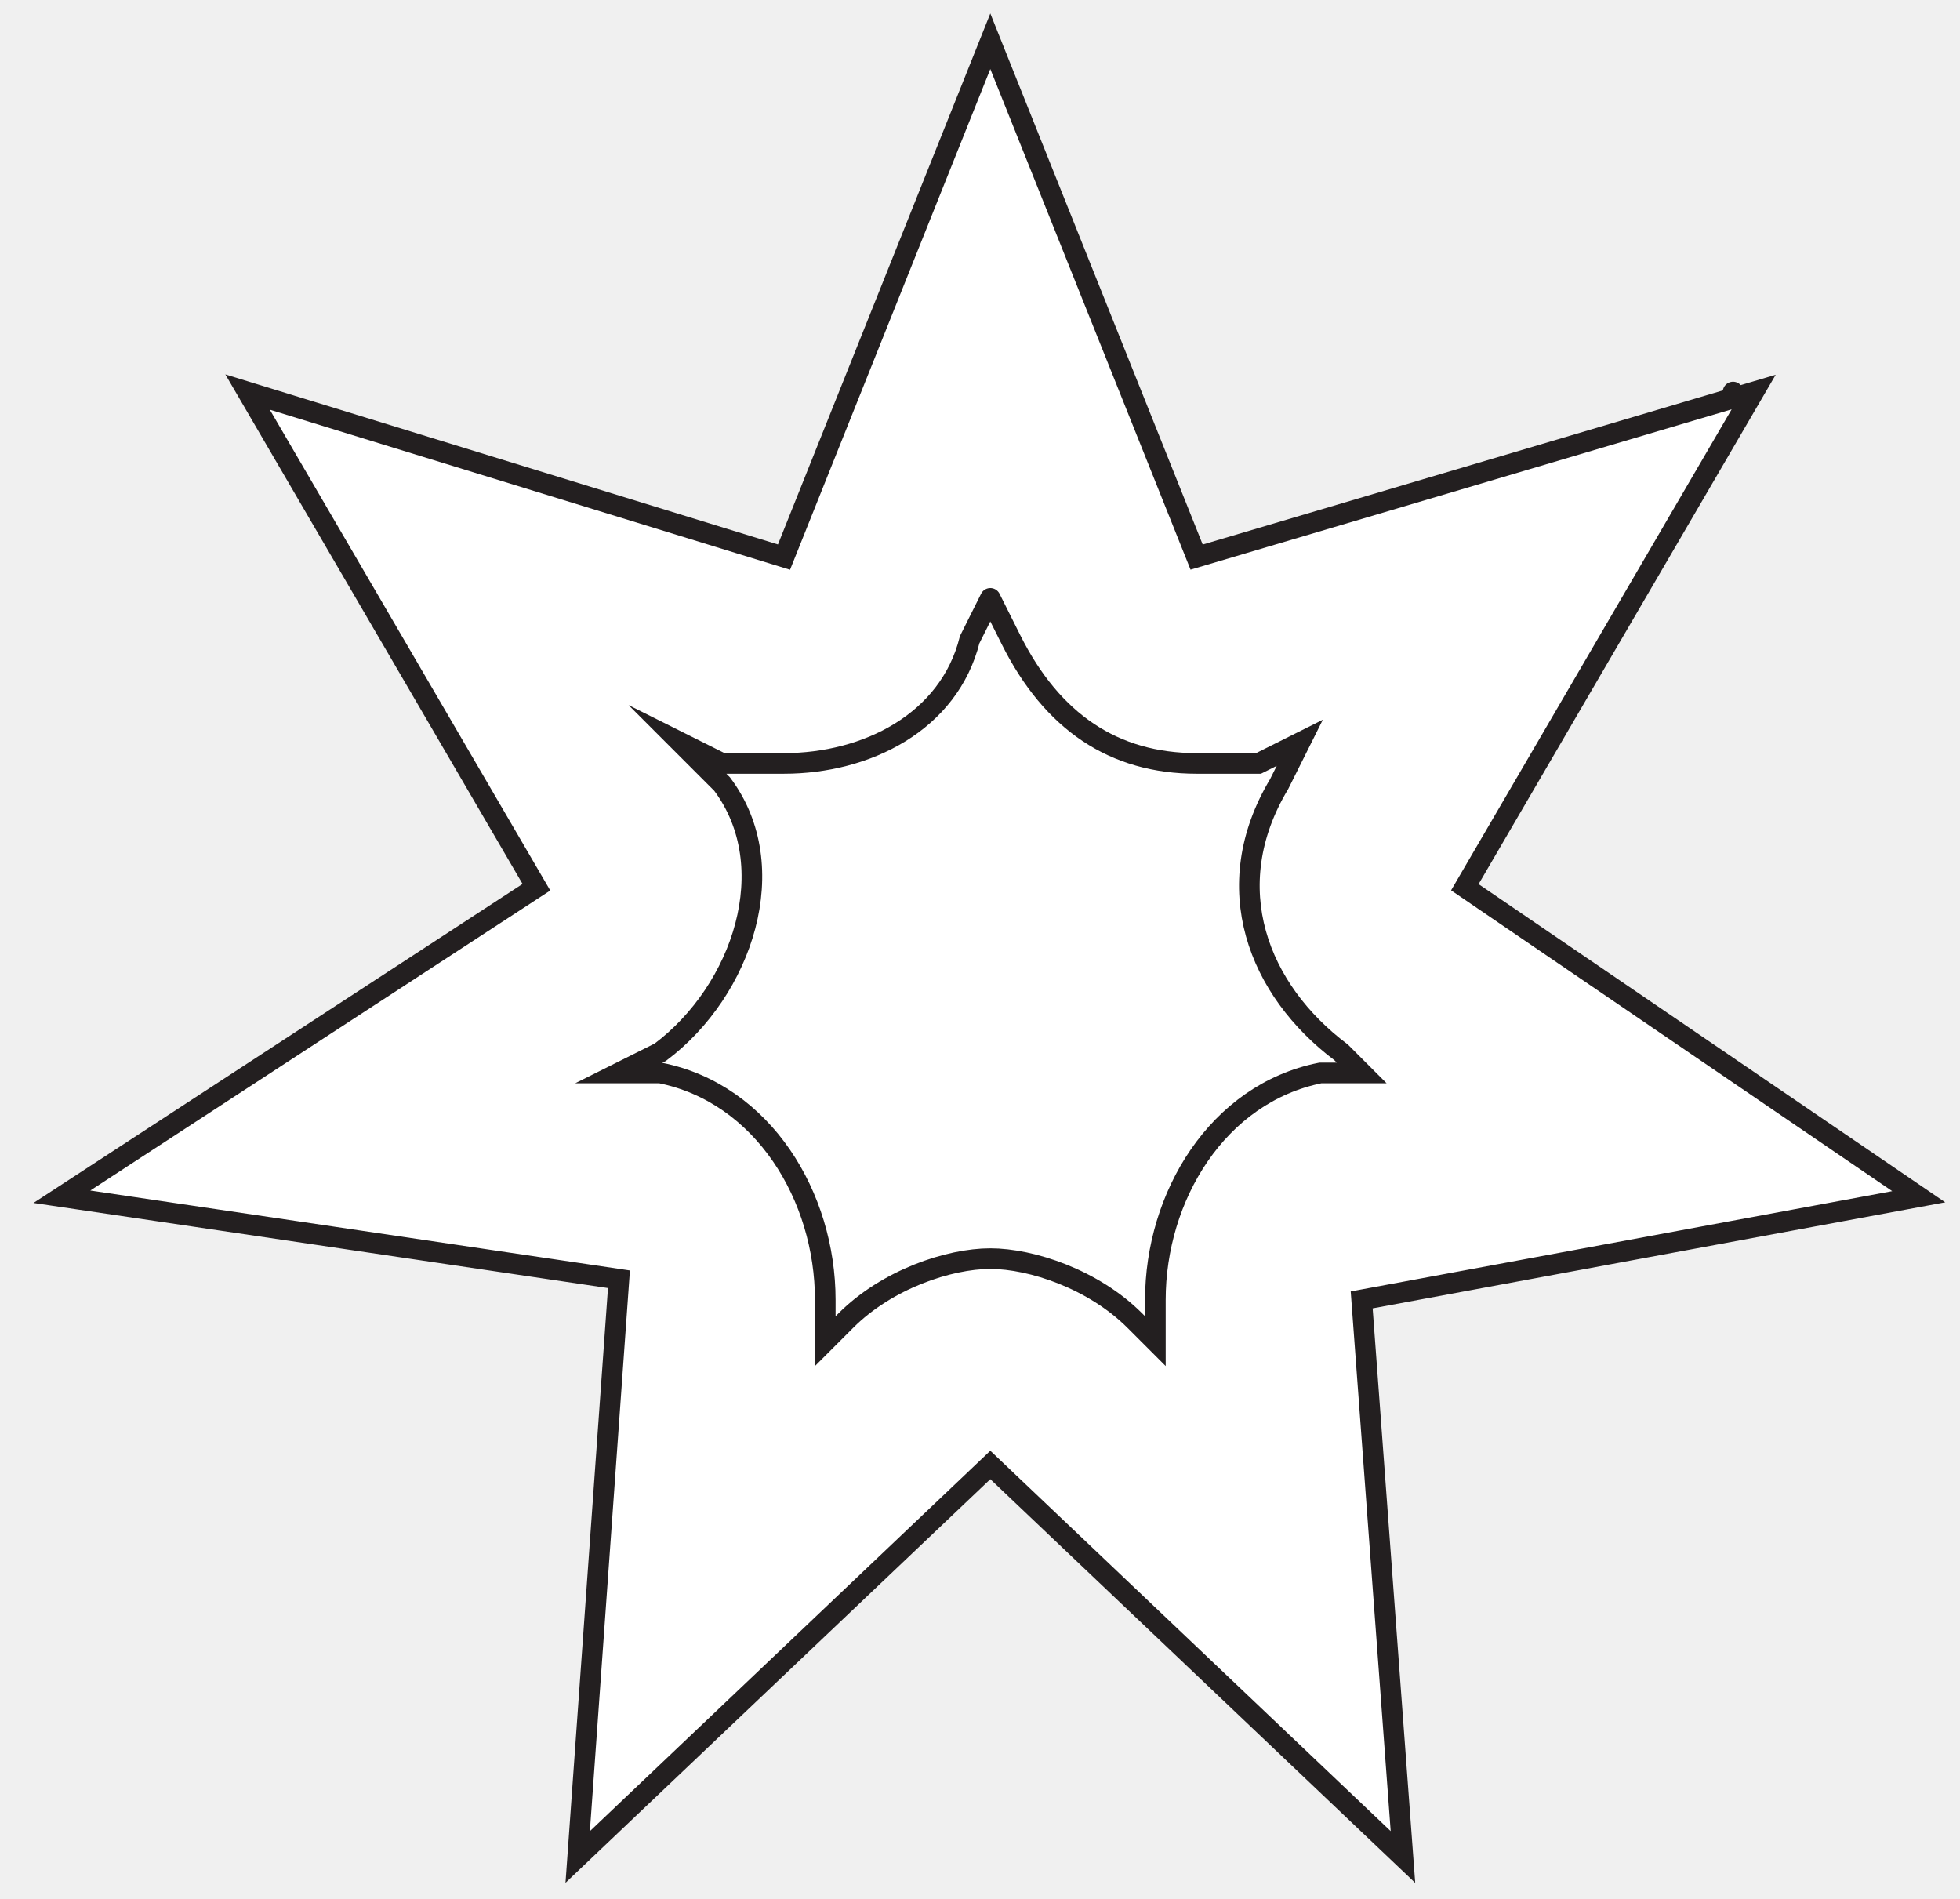
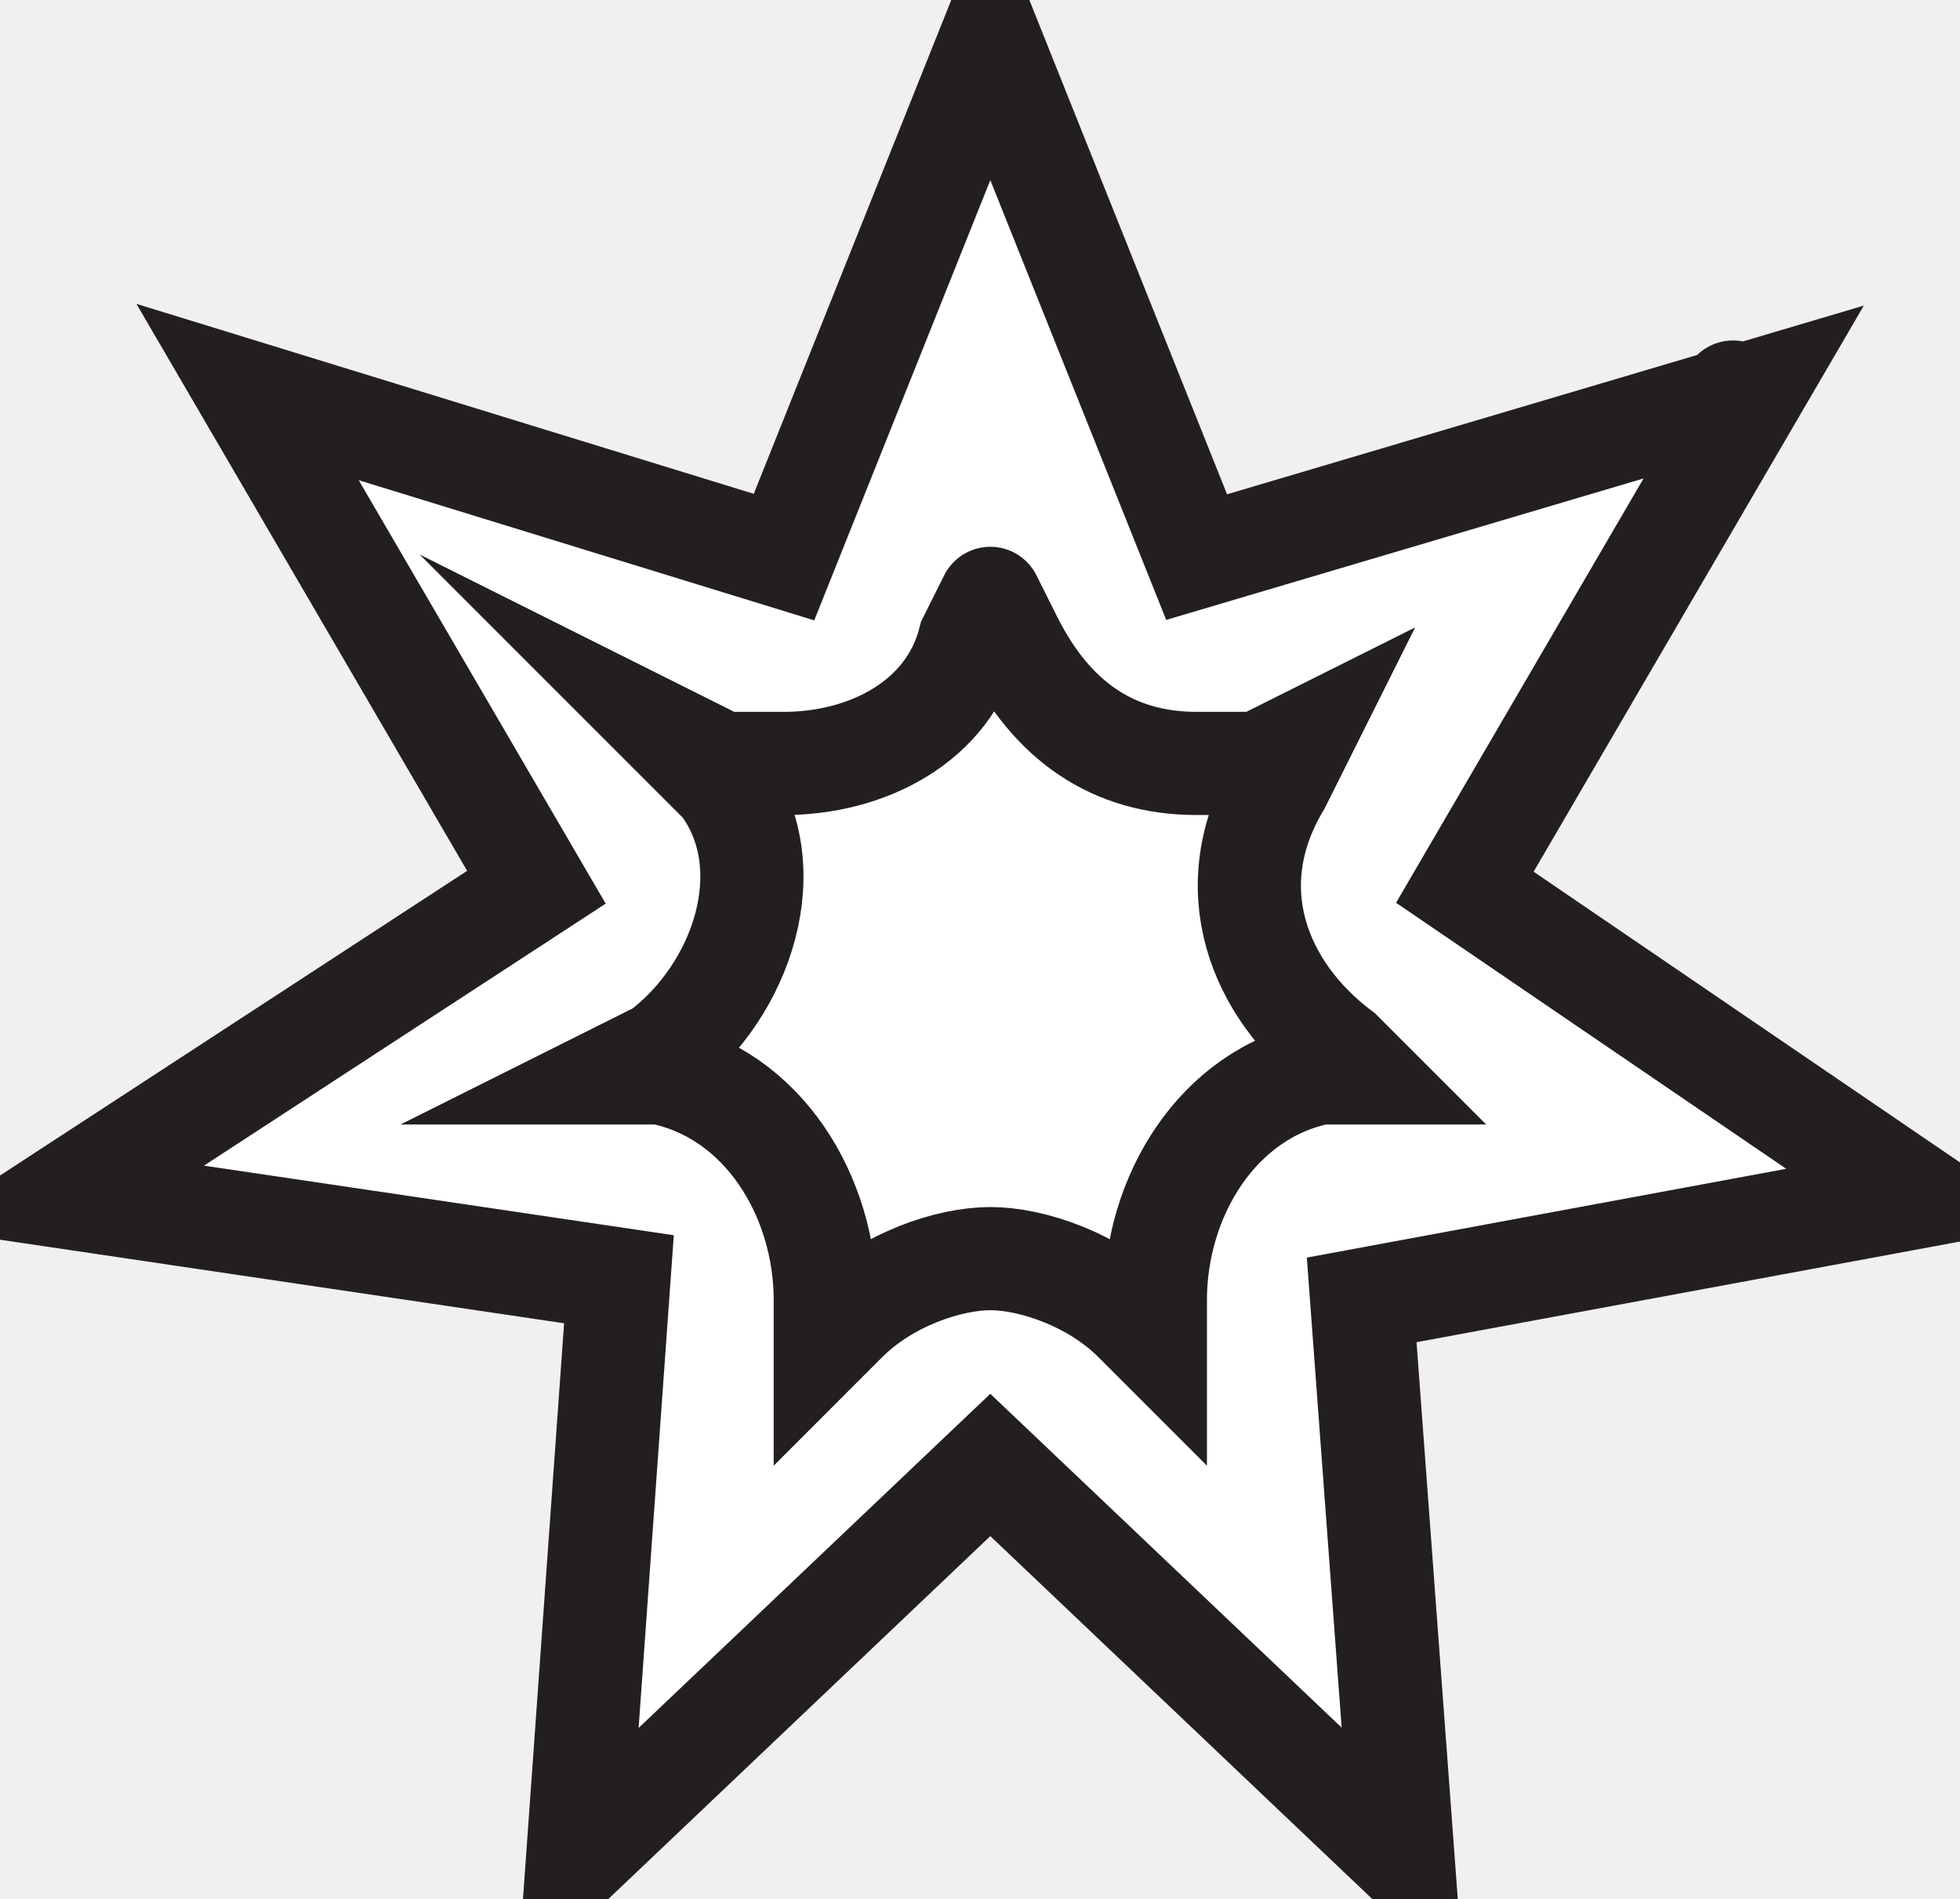
<svg xmlns="http://www.w3.org/2000/svg" version="1.1" id="Layer_1" x="0px" y="0px" viewBox="-45.3 45.8 9.5 9.2" style="enable-background:new -45.3 45.8 9.5 9.2;" xml:space="preserve">
  <g id="XMLID_2_">
    <g id="XMLID_139_">
-       <path id="XMLID_151_" style="fill:#FFFFFF;stroke:#231F20;stroke-width:0.1;stroke-miterlimit:10;" d="M-40.2,52.6    c-0.1-0.1-0.2-0.2-0.3-0.2c-0.1,0-0.2,0-0.3,0.1l-1.1,1l0.1-1.5c0-0.3-0.2-0.5-0.4-0.5l-1.5-0.2l1.2-0.8c0.2-0.1,0.3-0.4,0.2-0.7    l-0.7-1.2l1.4,0.4h0.1c0.2,0,0.4-0.1,0.5-0.3l0.5-1.4l0.5,1.4c0.1,0.2,0.3,0.3,0.5,0.3h0.1l1.4-0.4l-0.7,1.3    c-0.1,0.2,0,0.5,0.2,0.6l1.2,0.8l-1.5,0.3c-0.2,0-0.4,0.2-0.4,0.5l0.1,1.5L-40.2,52.6z" />
-       <path id="XMLID_147_" style="fill:#FFFFFF;stroke:#231F20;stroke-width:0.1;stroke-linecap:round;stroke-miterlimit:10;" d="    M-40.5,48.7l0.1,0.2c0.2,0.4,0.5,0.6,0.9,0.6c0.1,0,0.2,0,0.3,0l0.2-0.1l-0.1,0.2c-0.3,0.5-0.1,1,0.3,1.3l0.1,0.1h-0.2    c-0.5,0.1-0.8,0.6-0.8,1.1v0.2l-0.1-0.1c-0.2-0.2-0.5-0.3-0.7-0.3c-0.2,0-0.5,0.1-0.7,0.3l-0.1,0.1v-0.2c0-0.5-0.3-1-0.8-1.1h-0.2    l0.2-0.1c0.4-0.3,0.6-0.9,0.3-1.3l-0.2-0.2l0.2,0.1c0.1,0,0.2,0,0.3,0c0.4,0,0.8-0.2,0.9-0.6L-40.5,48.7 M-40.5,46l-1,2.5    l-2.6-0.8l1.4,2.4l-2.3,1.5l2.7,0.4l-0.2,2.8l2-1.9l2,1.9l-0.2-2.7l2.7-0.5l-2.2-1.5l1.4-2.4l-2.7,0.8L-40.5,46L-40.5,46z     M-36.9,47.7L-36.9,47.7L-36.9,47.7z" />
+       <path id="XMLID_151_" style="fill:#FFFFFF;stroke:#231F20;stroke-width:0.5;stroke-miterlimit:10;" d="M-40.2,52.6    c-0.1-0.1-0.2-0.2-0.3-0.2c-0.1,0-0.2,0-0.3,0.1l-1.1,1l0.1-1.5c0-0.3-0.2-0.5-0.4-0.5l-1.5-0.2l1.2-0.8c0.2-0.1,0.3-0.4,0.2-0.7    l-0.7-1.2l1.4,0.4h0.1c0.2,0,0.4-0.1,0.5-0.3l0.5-1.4l0.5,1.4c0.1,0.2,0.3,0.3,0.5,0.3h0.1l1.4-0.4l-0.7,1.3    c-0.1,0.2,0,0.5,0.2,0.6l1.2,0.8l-1.5,0.3c-0.2,0-0.4,0.2-0.4,0.5l0.1,1.5L-40.2,52.6z" />
+       <path id="XMLID_147_" style="fill:#FFFFFF;stroke:#231F20;stroke-width:0.5;stroke-linecap:round;stroke-miterlimit:10;" d="    M-40.5,48.7l0.1,0.2c0.2,0.4,0.5,0.6,0.9,0.6c0.1,0,0.2,0,0.3,0l0.2-0.1l-0.1,0.2c-0.3,0.5-0.1,1,0.3,1.3l0.1,0.1h-0.2    c-0.5,0.1-0.8,0.6-0.8,1.1v0.2l-0.1-0.1c-0.2-0.2-0.5-0.3-0.7-0.3c-0.2,0-0.5,0.1-0.7,0.3l-0.1,0.1v-0.2c0-0.5-0.3-1-0.8-1.1h-0.2    l0.2-0.1c0.4-0.3,0.6-0.9,0.3-1.3l-0.2-0.2l0.2,0.1c0.1,0,0.2,0,0.3,0c0.4,0,0.8-0.2,0.9-0.6L-40.5,48.7 M-40.5,46l-1,2.5    l-2.6-0.8l1.4,2.4l-2.3,1.5l2.7,0.4l-0.2,2.8l2-1.9l2,1.9l-0.2-2.7l2.7-0.5l-2.2-1.5l1.4-2.4l-2.7,0.8L-40.5,46L-40.5,46z     M-36.9,47.7L-36.9,47.7L-36.9,47.7z" />
    </g>
  </g>
</svg>
